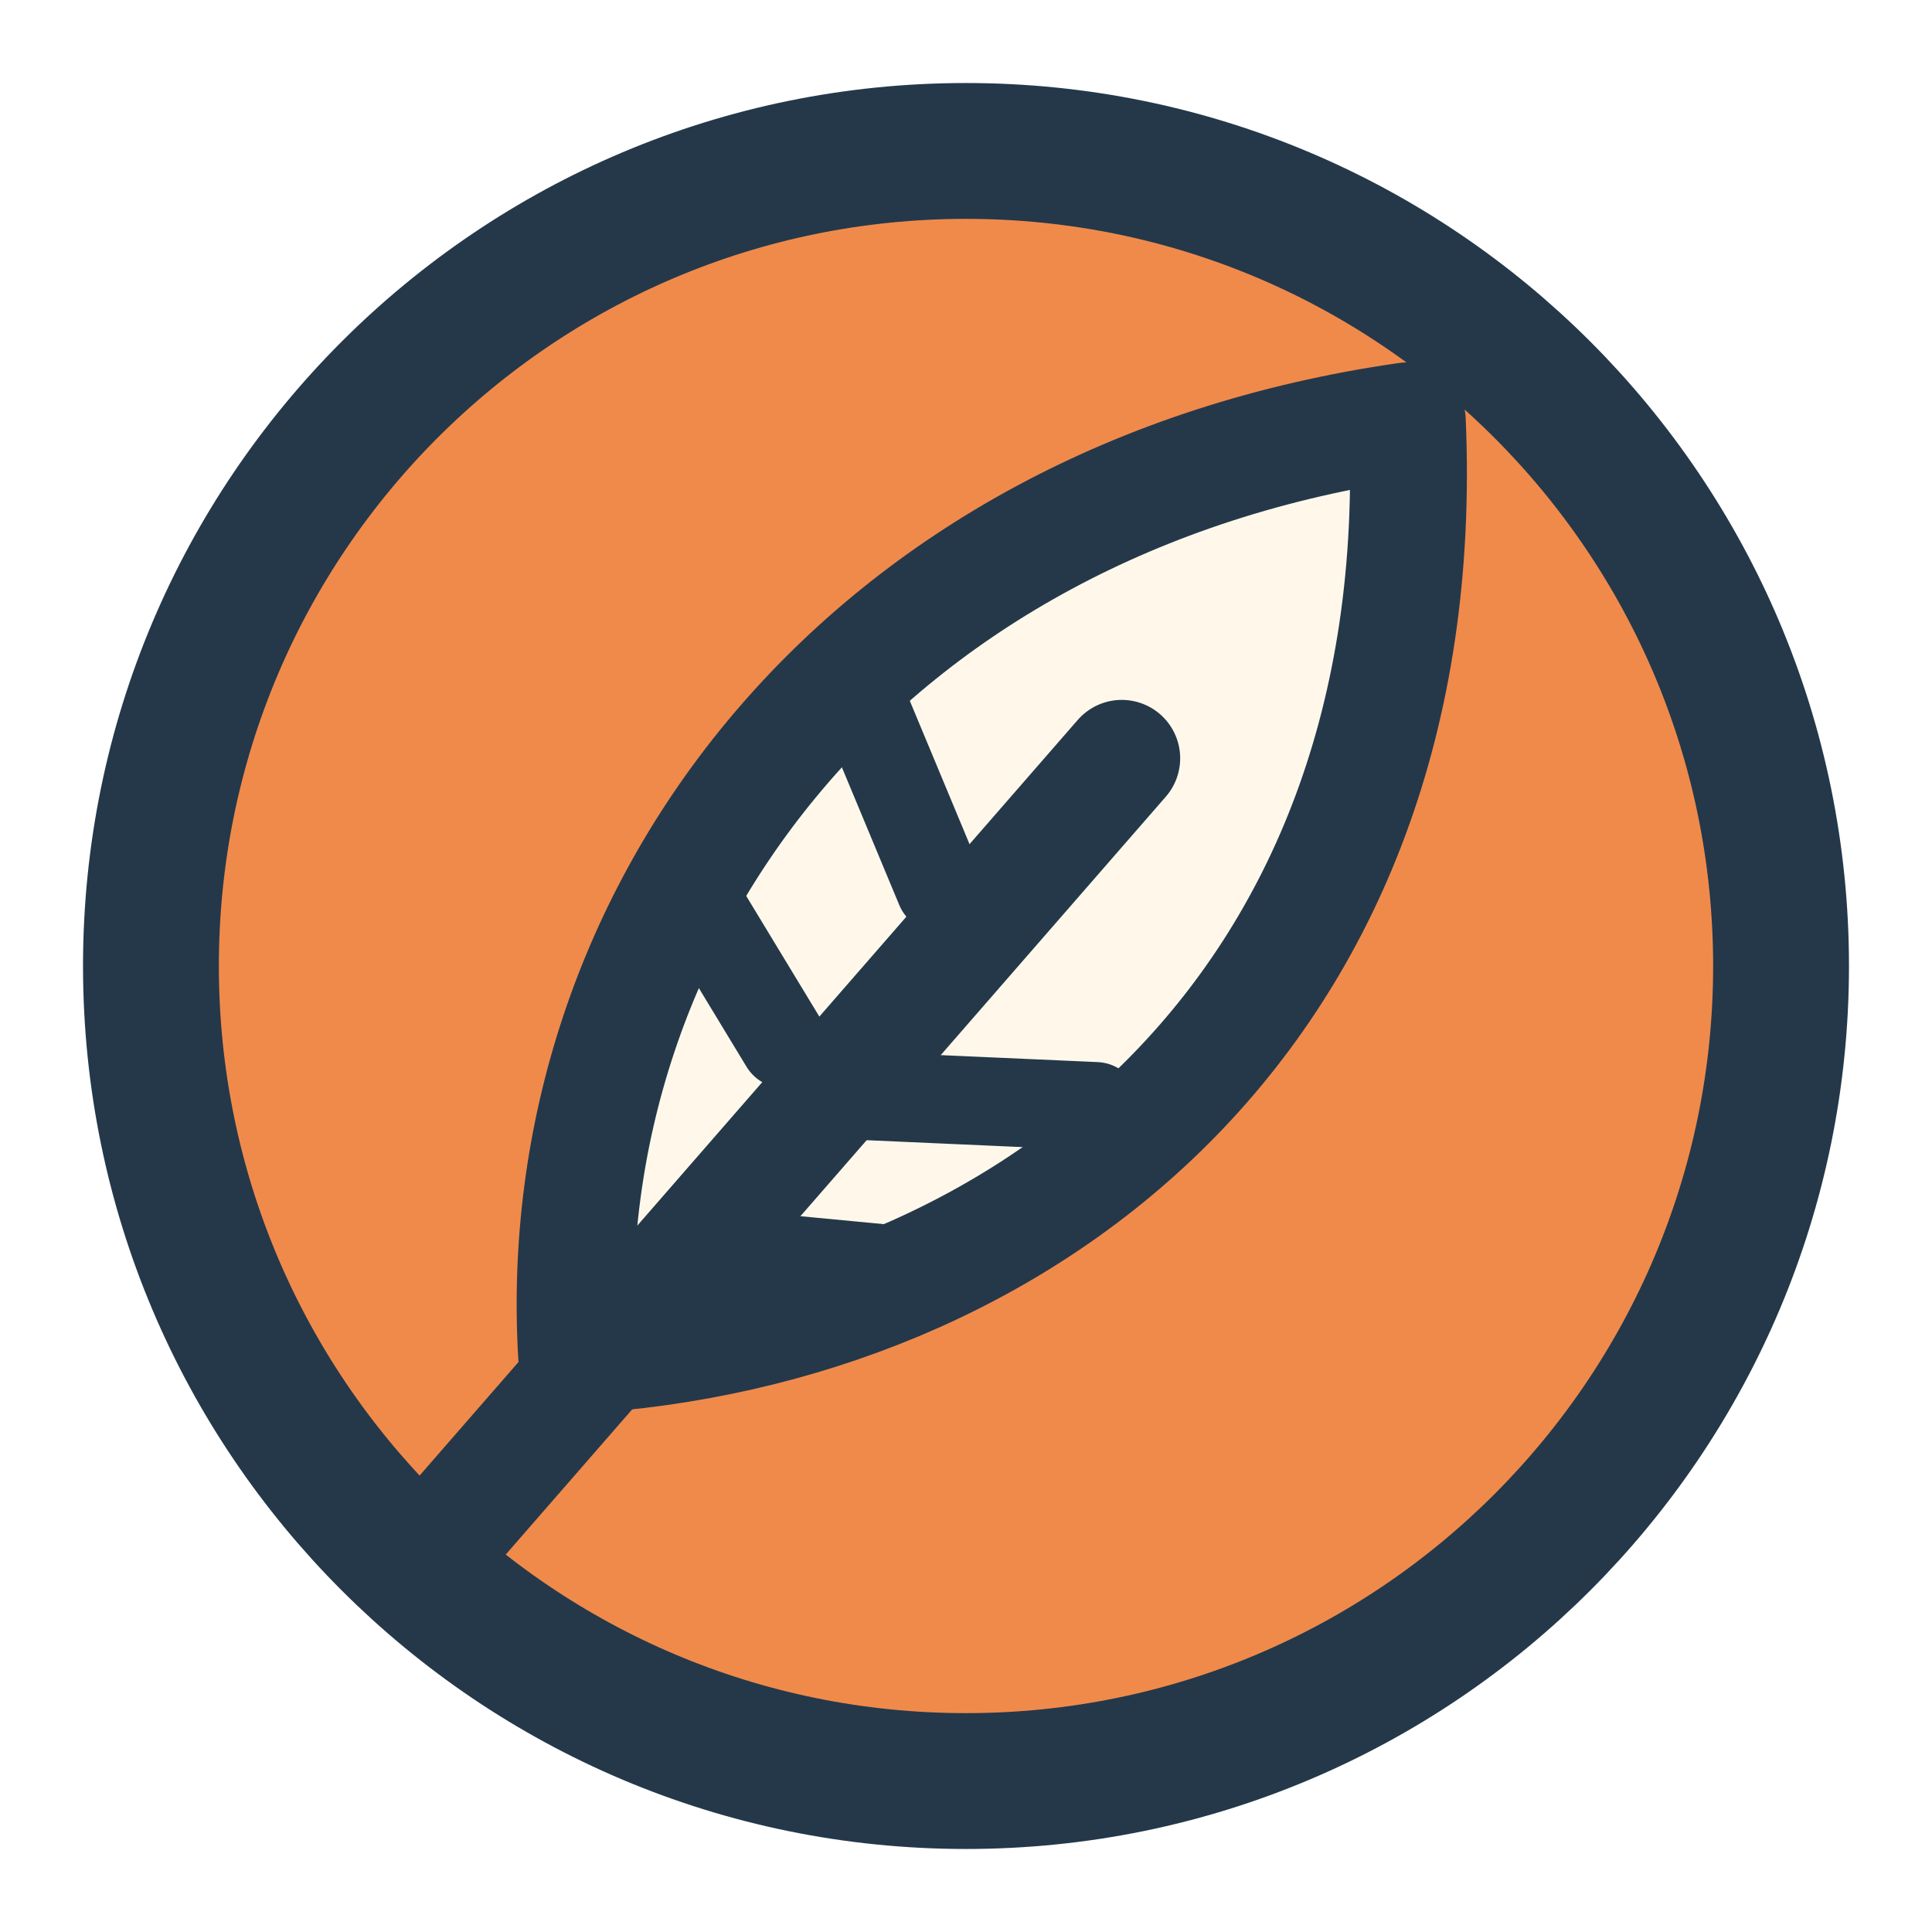
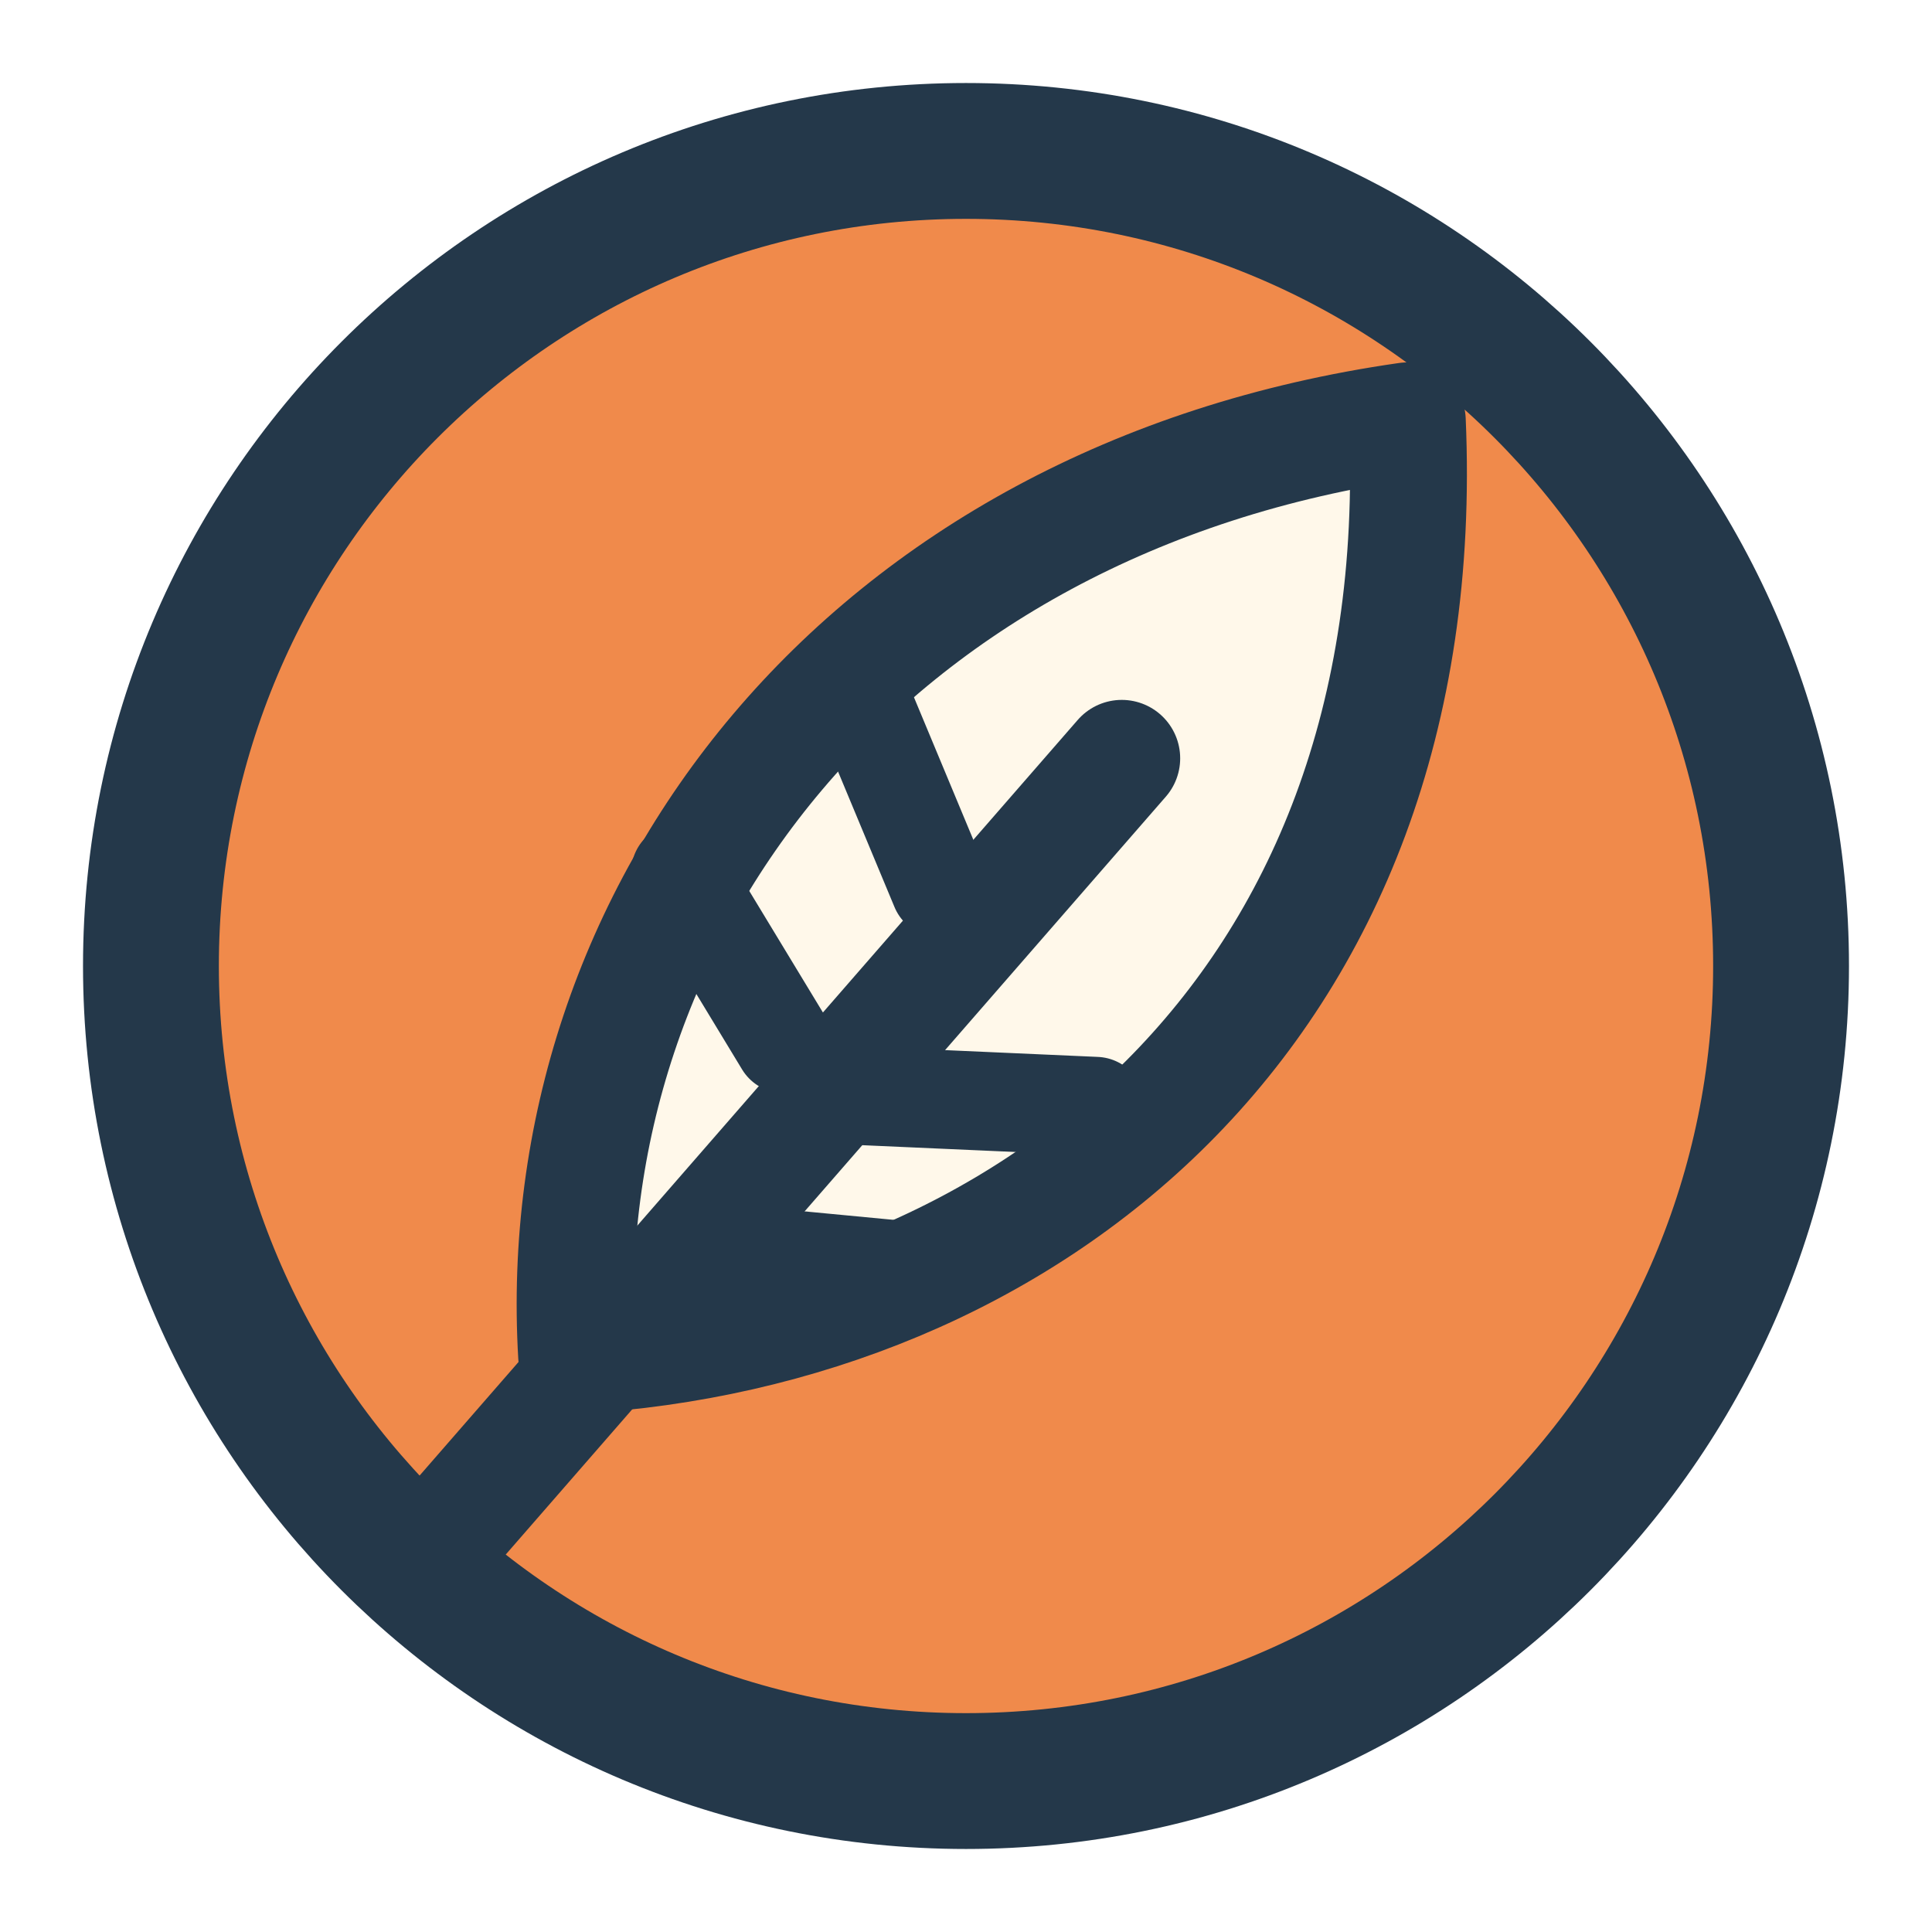
<svg xmlns="http://www.w3.org/2000/svg" viewBox="0 0 32 32">
  <g stroke="#24384a" stroke-width="2.25" stroke-linecap="round" stroke-linejoin="round">
    <circle cx="16" cy="16" r="13.5" fill="#f08a4b" />
    <g transform="translate(16 16) scale(0.86) translate(-16 -16)">
      <path d="M24.5 5.5C14 7 8 15 8.5 23.5C17 23 25 17 24.5 5.5z" fill="#fff8ea" />
      <path d="M5.5 27.5L19 12" fill="none" stroke-width="2.25" />
-       <path d="M12.5 17.5l-2-3.3M15.5 14.5l-1.5-3.6M11 21.5l4.2.4M14 18.5l4.5.2" fill="none" stroke-width="1.7" />
+       <path d="M12.5 17.5l-2-3.3M15.5 14.5l-1.5-3.6M11 21.5l4.2.4M14 18.5l4.5.2" fill="none" stroke-width="1.9" />
    </g>
  </g>
</svg>
